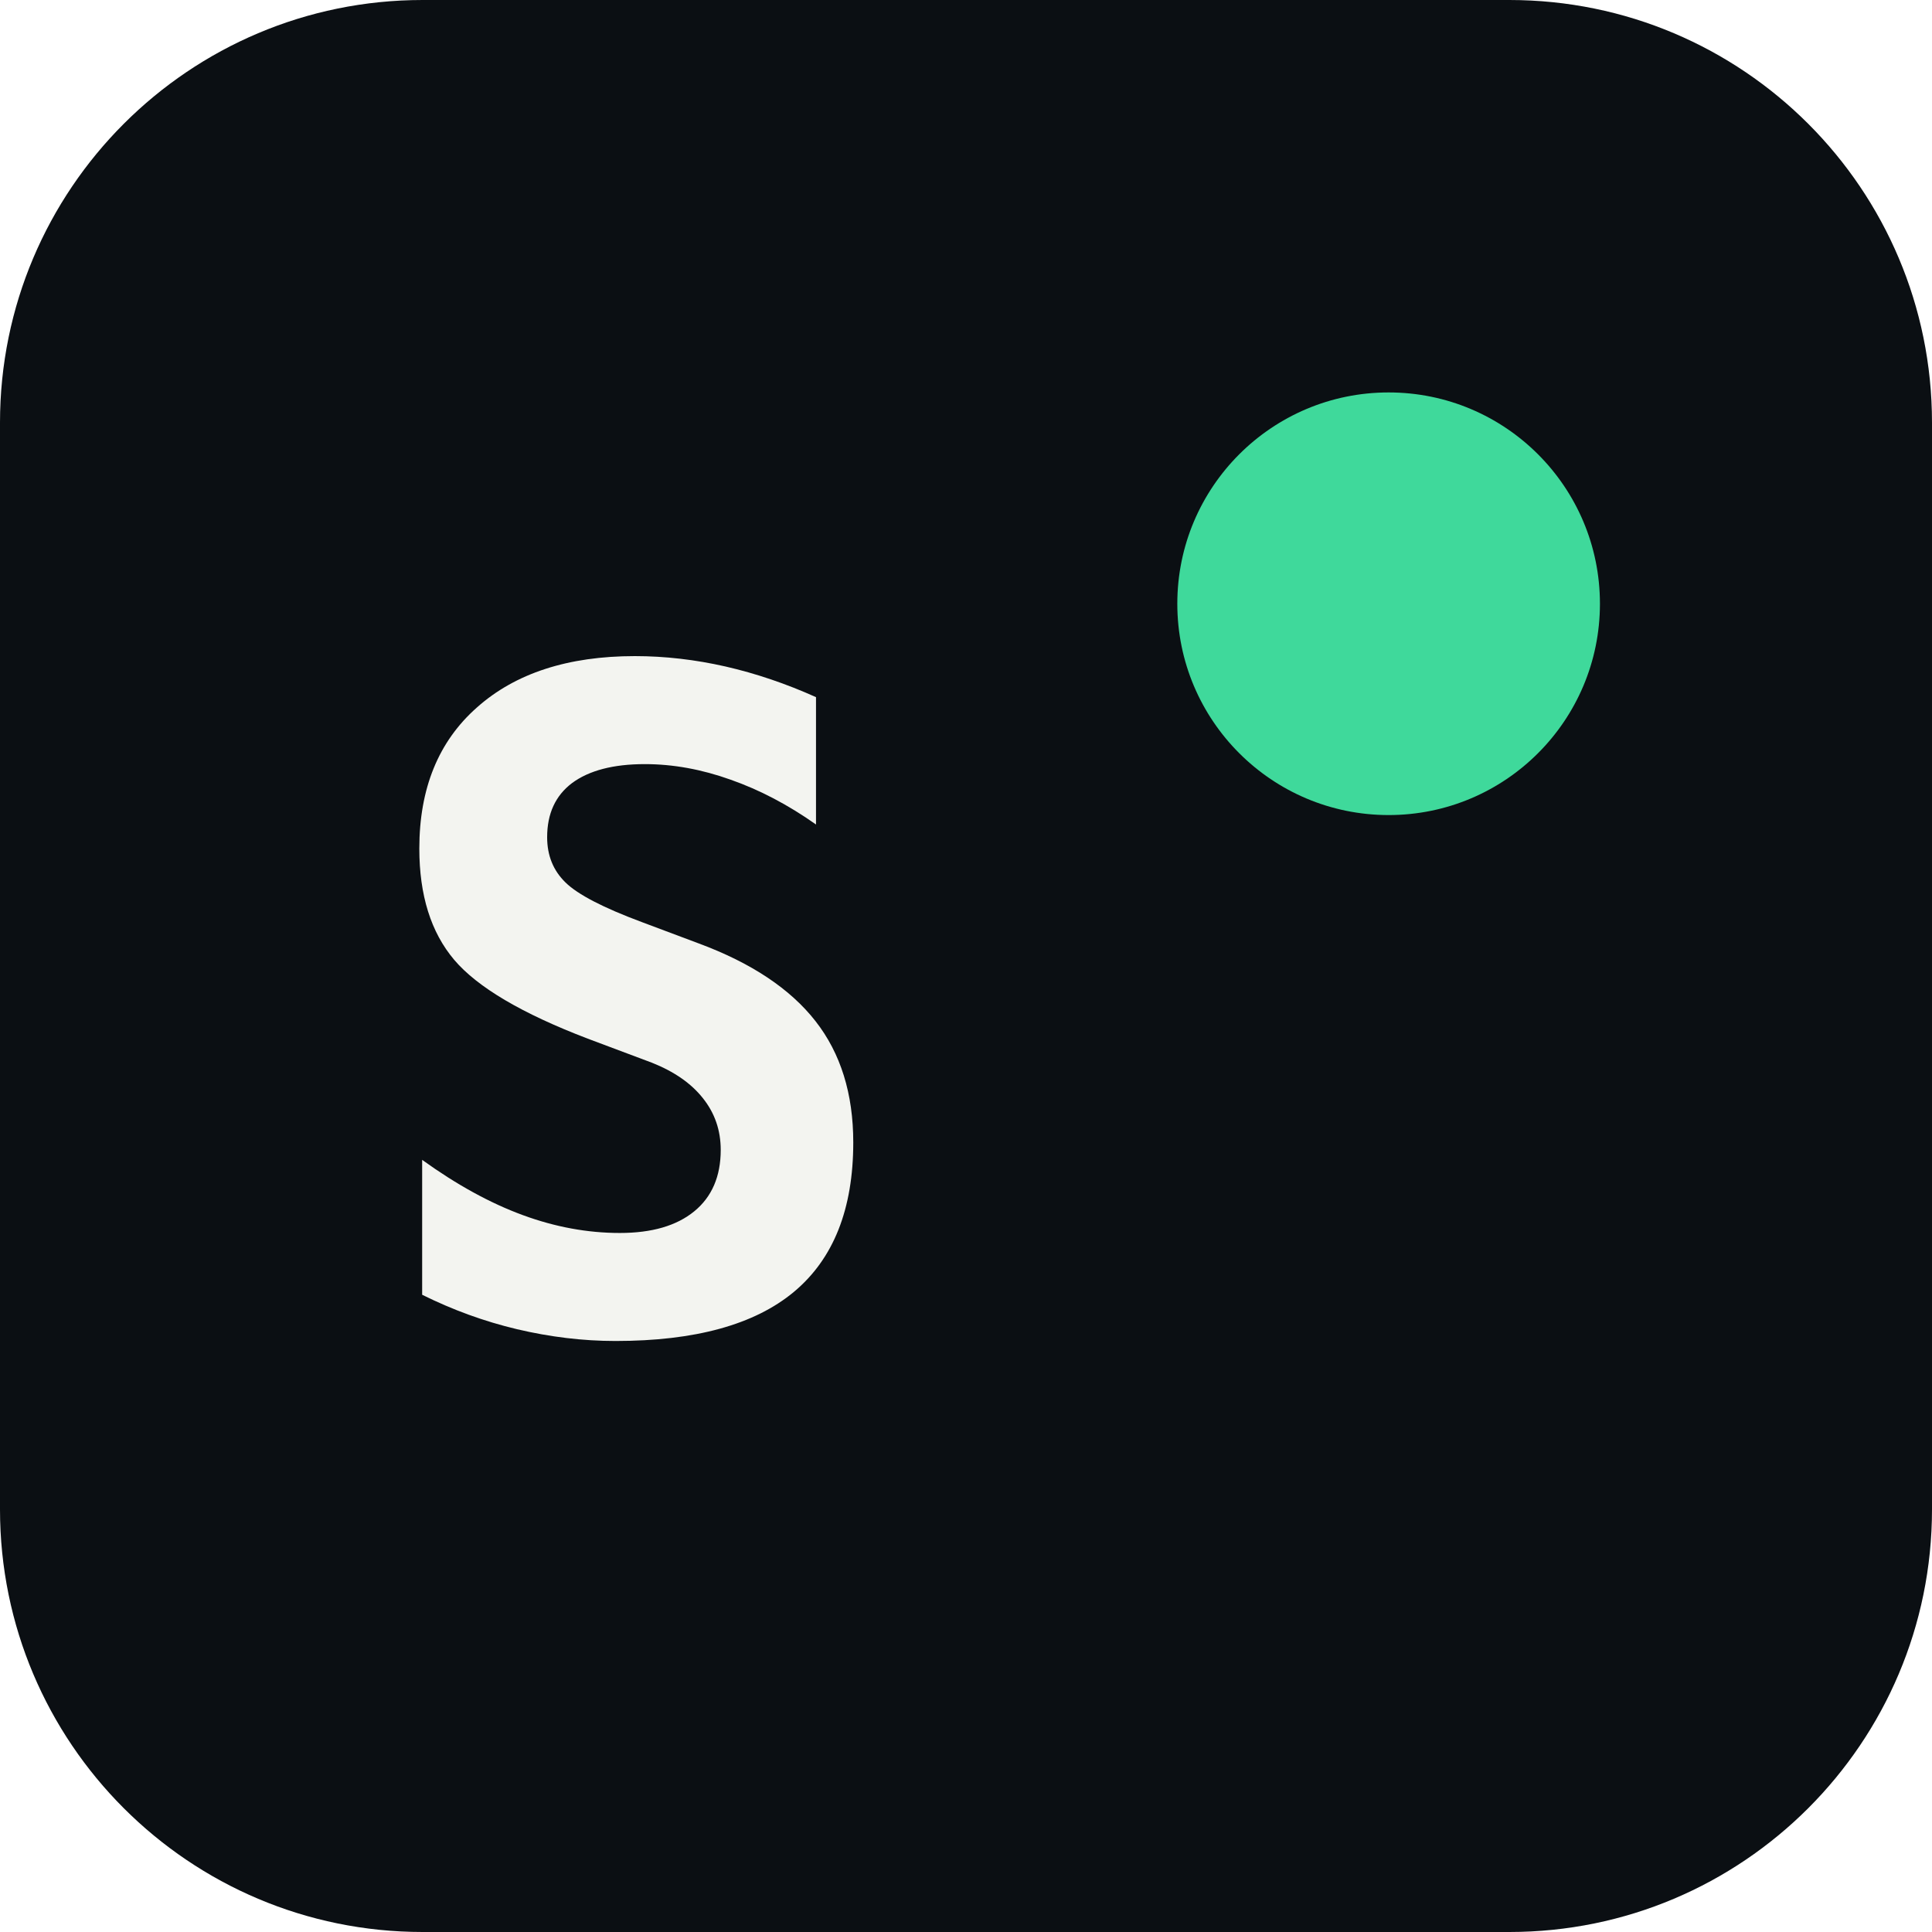
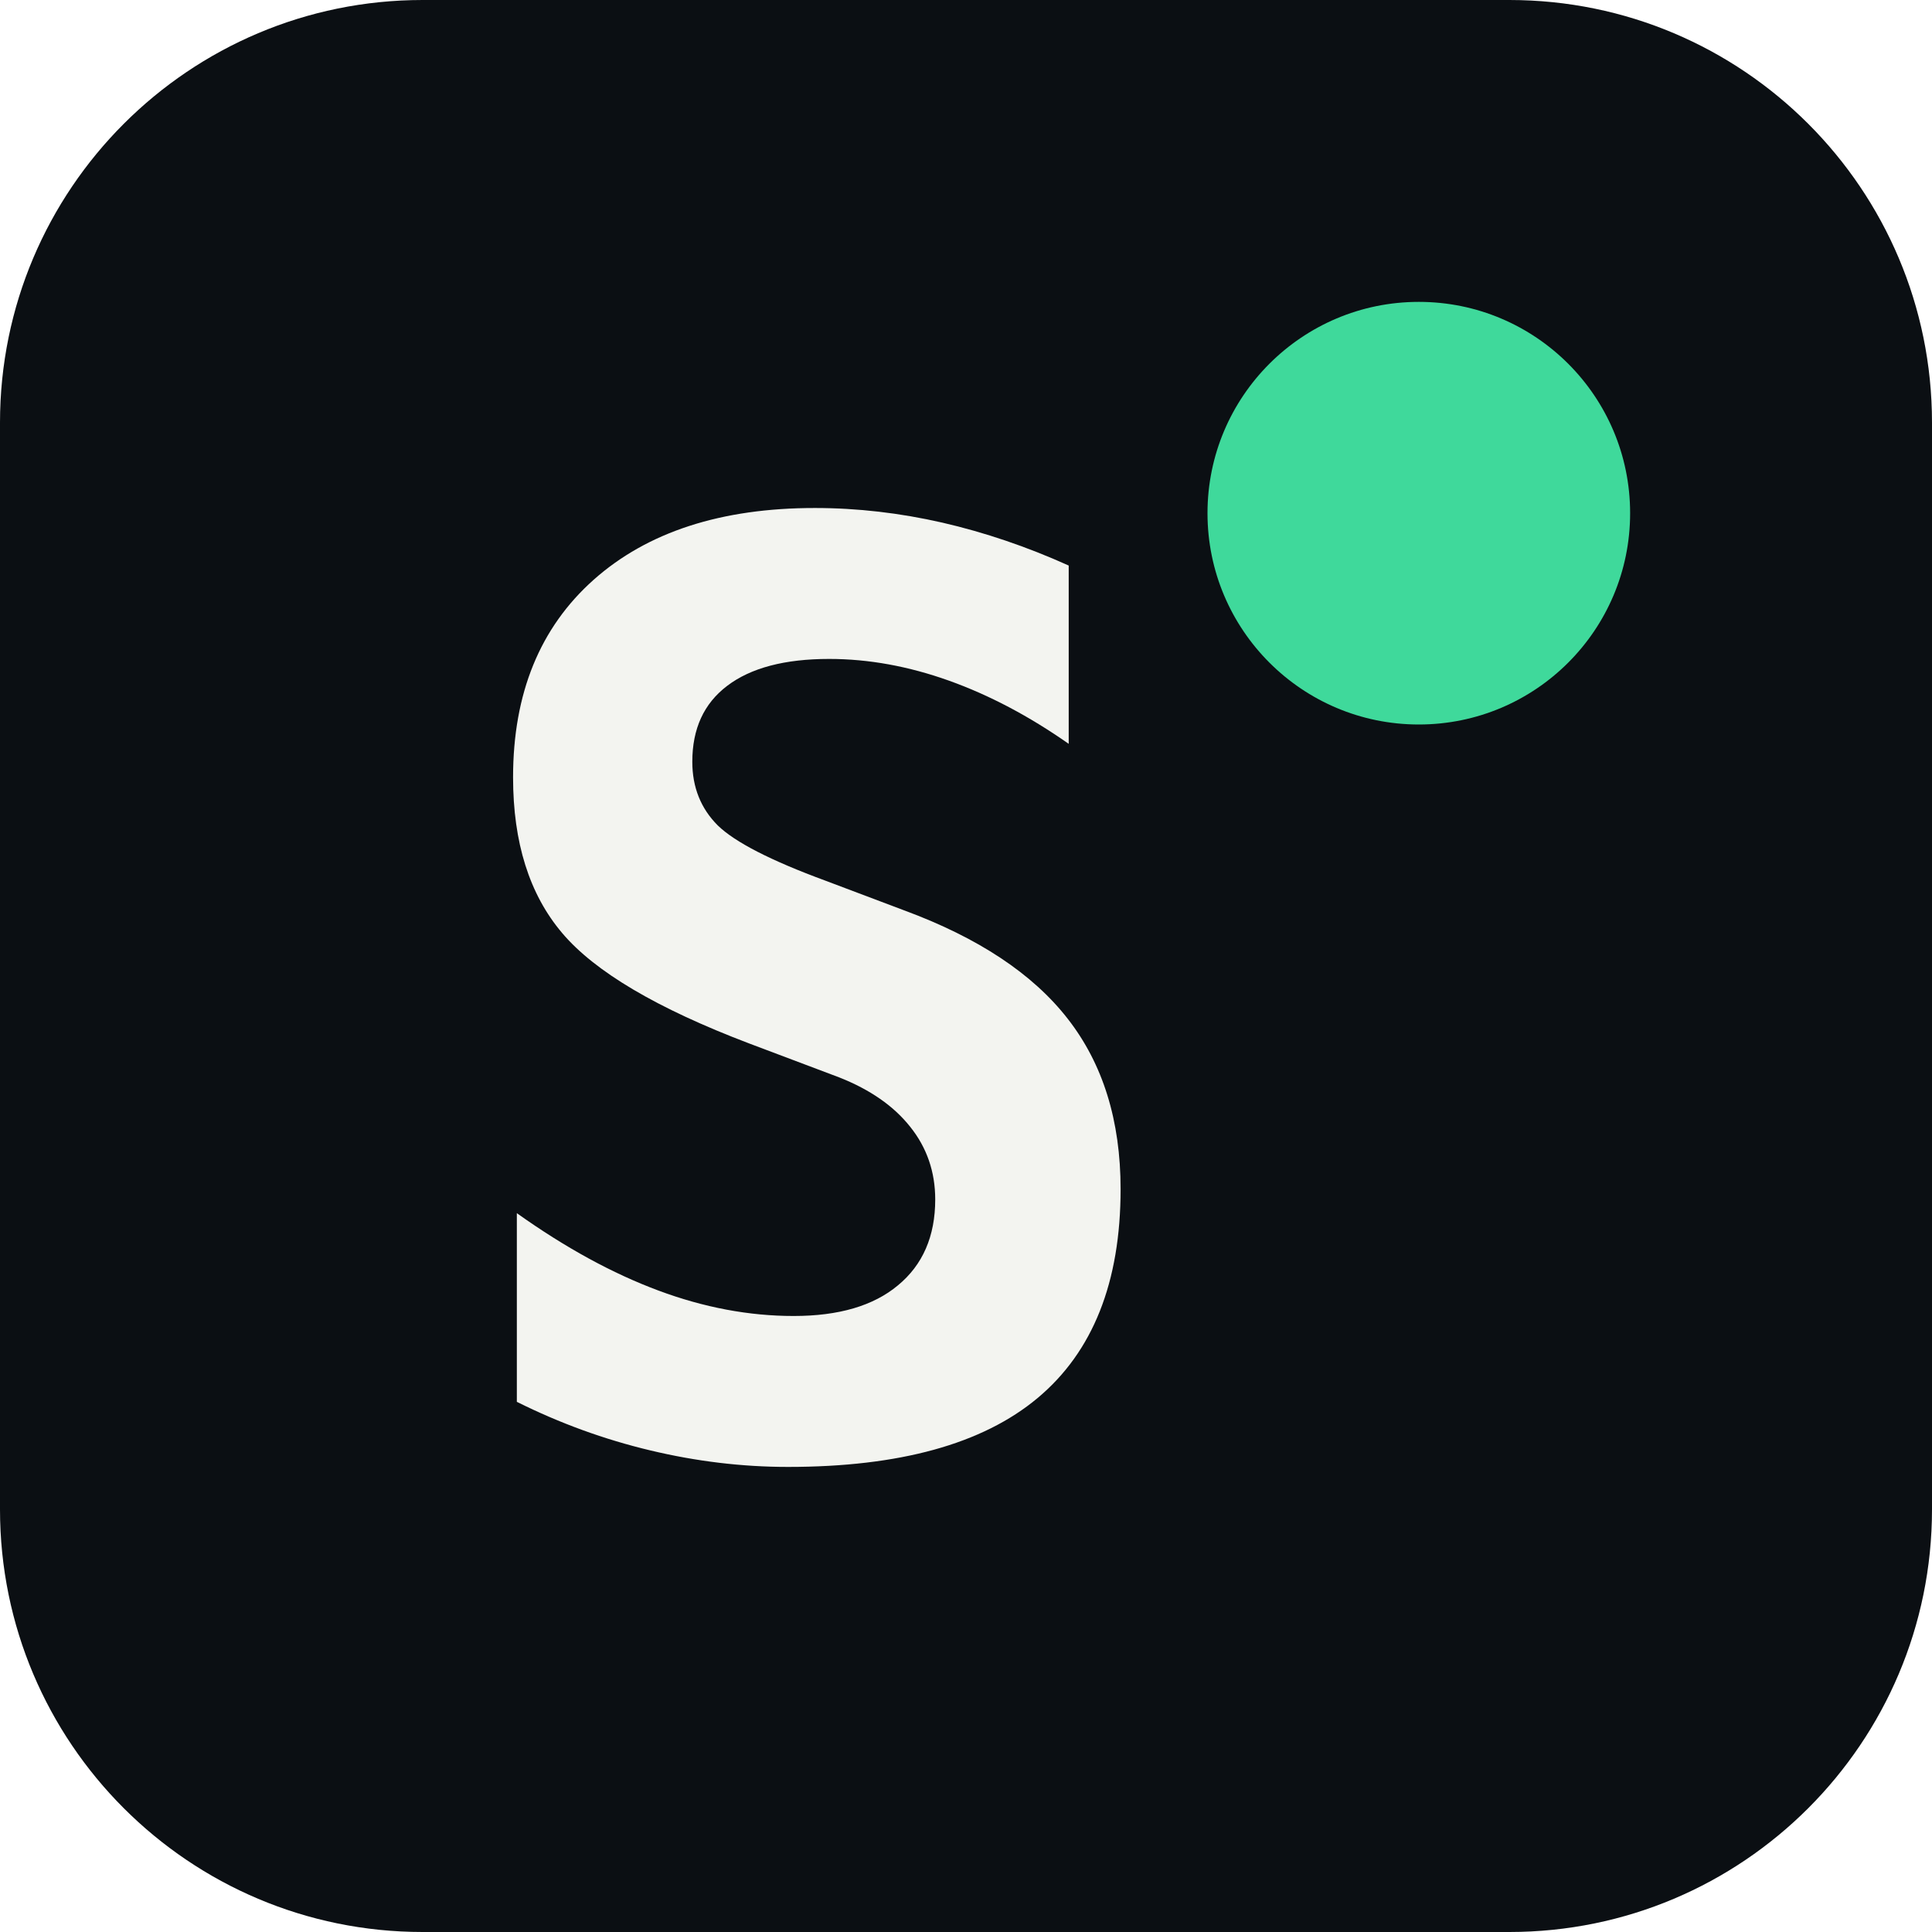
<svg xmlns="http://www.w3.org/2000/svg" viewBox="0 0 64 64">
  <rect width="64" height="64" rx="14" fill="#0b0f13" />
-   <text x="12" y="44" font-family="ui-monospace, Menlo, monospace" font-size="30" font-weight="700" fill="#f3f4f0">S</text>
-   <circle cx="46" cy="20" r="7" fill="#3fd99b" />
+   <circle cx="47" cy="17" r="7" fill="#3fd99b" />
+   <text x="27" y="48" font-family="ui-monospace, 'Cascadia Mono', Menlo, Consolas, monospace" font-size="42" font-weight="800" fill="#f3f4f0" text-anchor="middle">S</text>
</svg>
